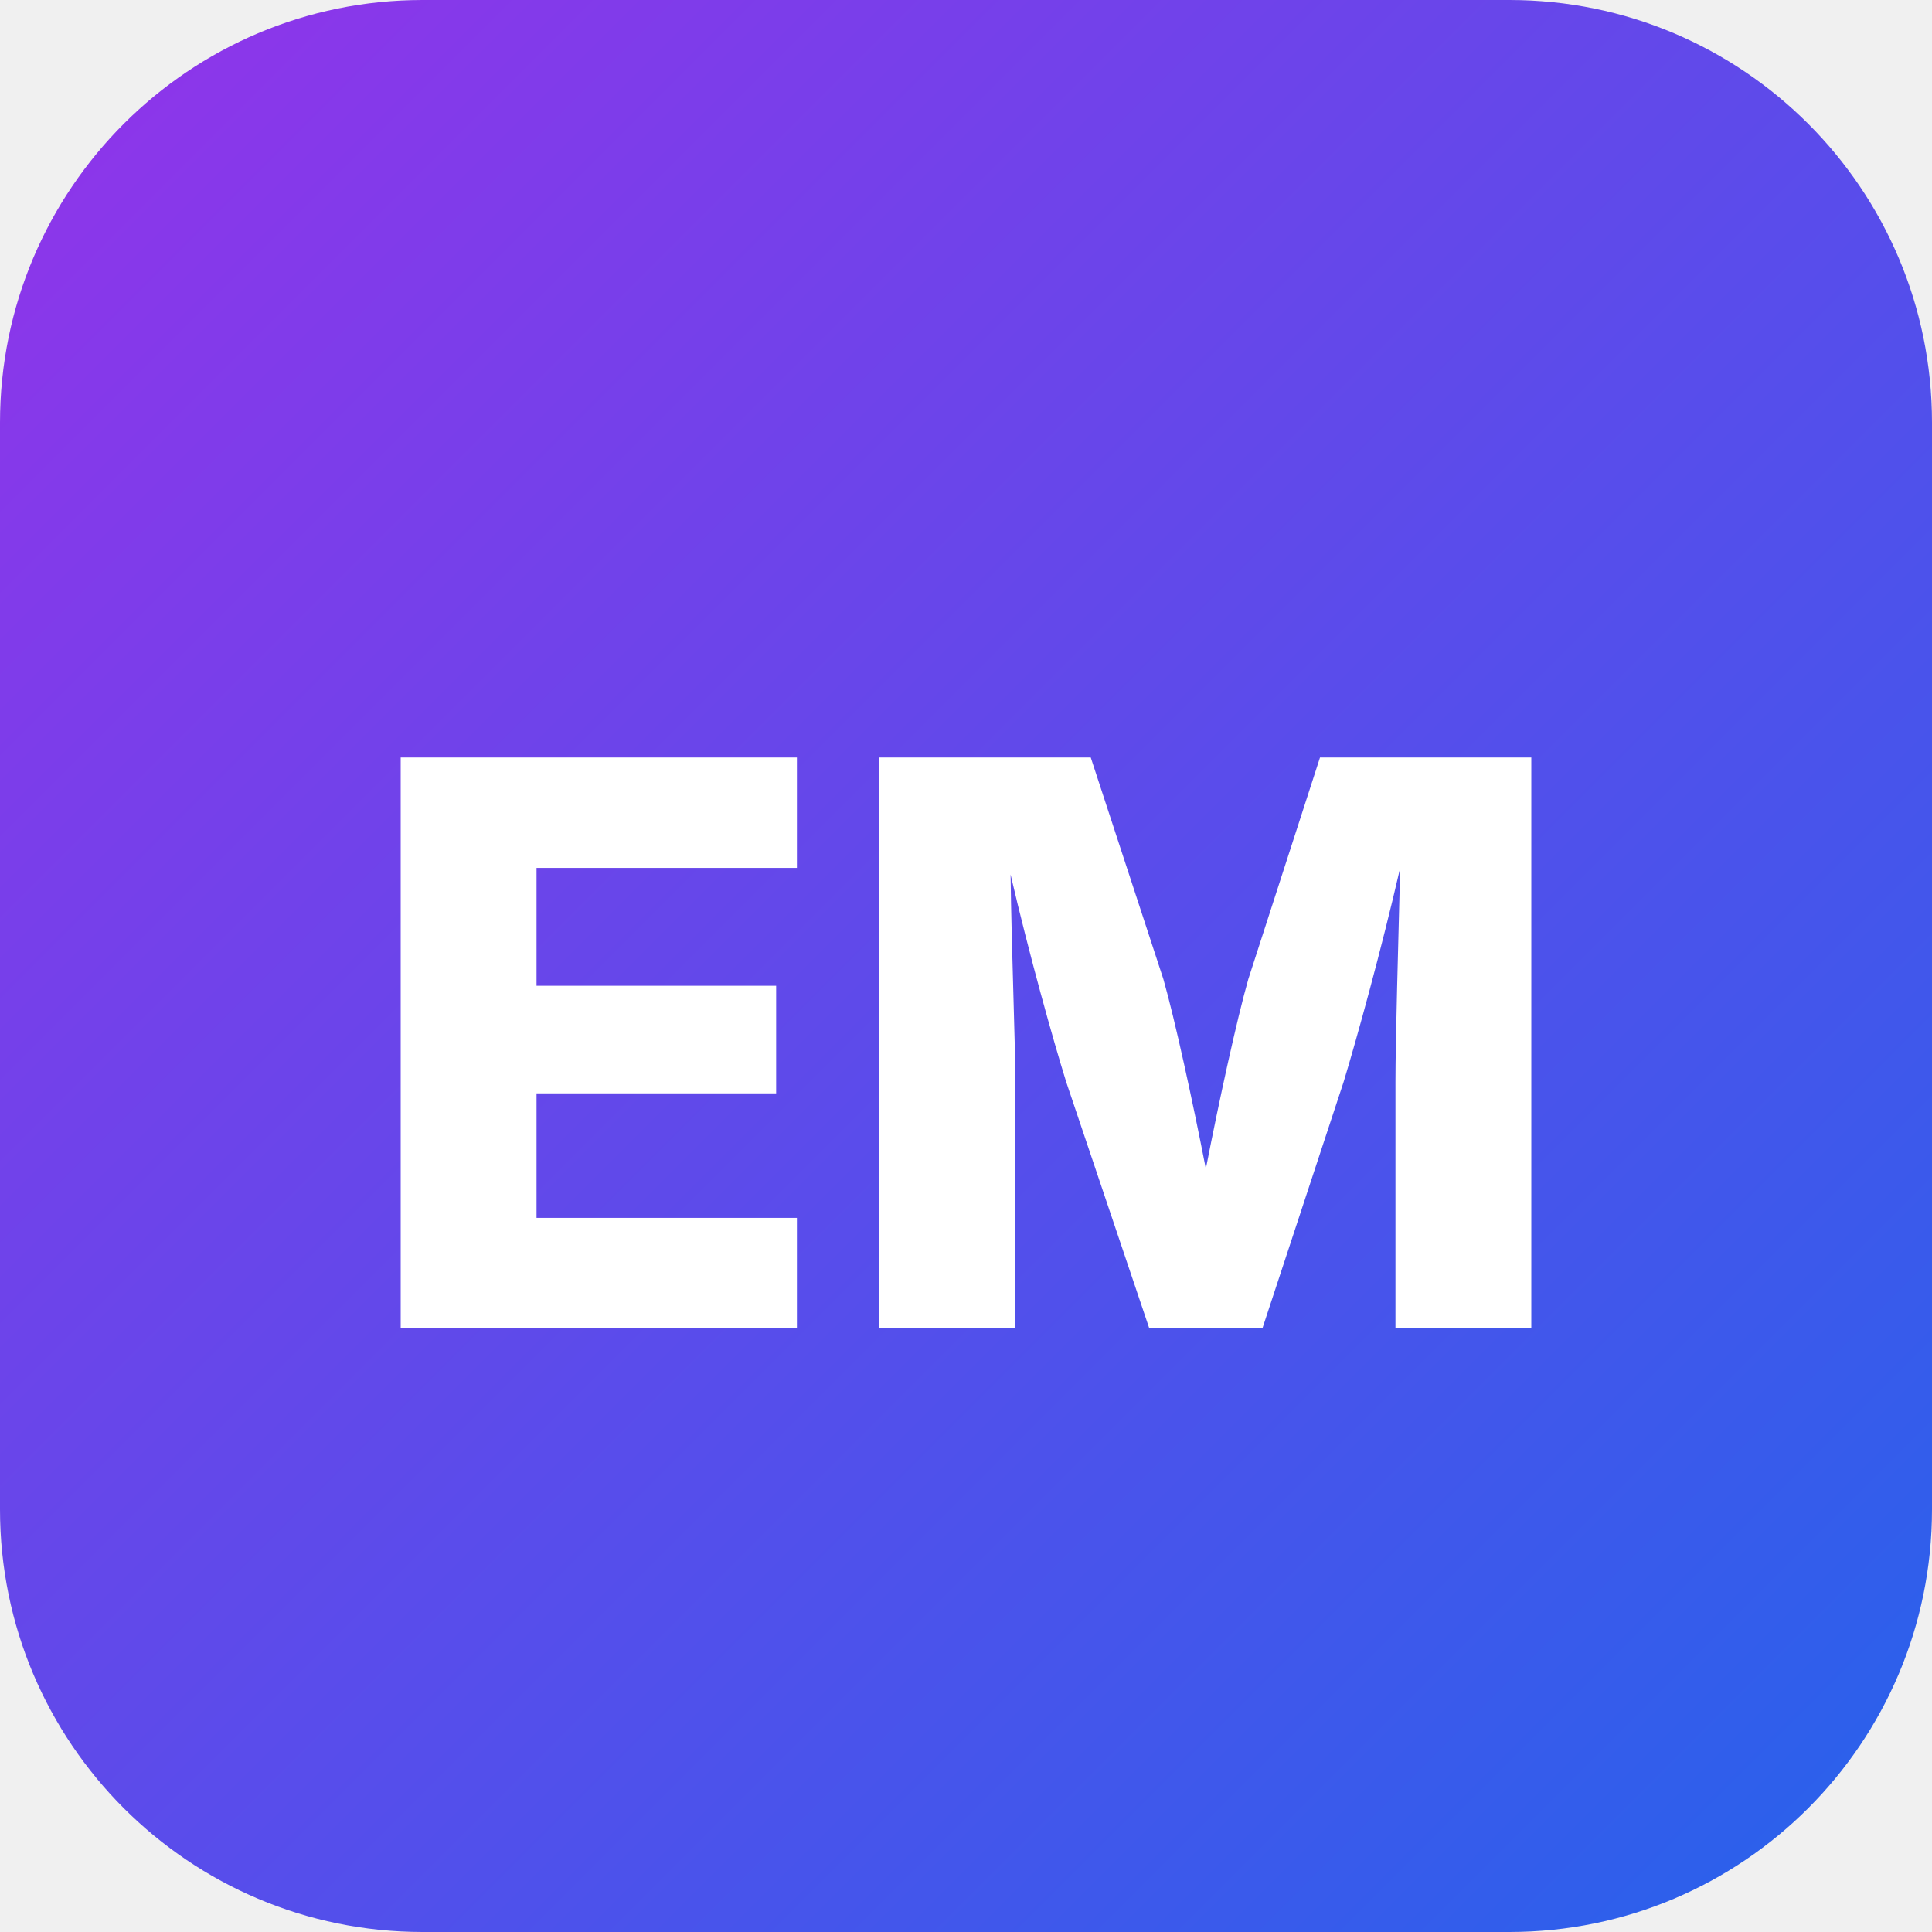
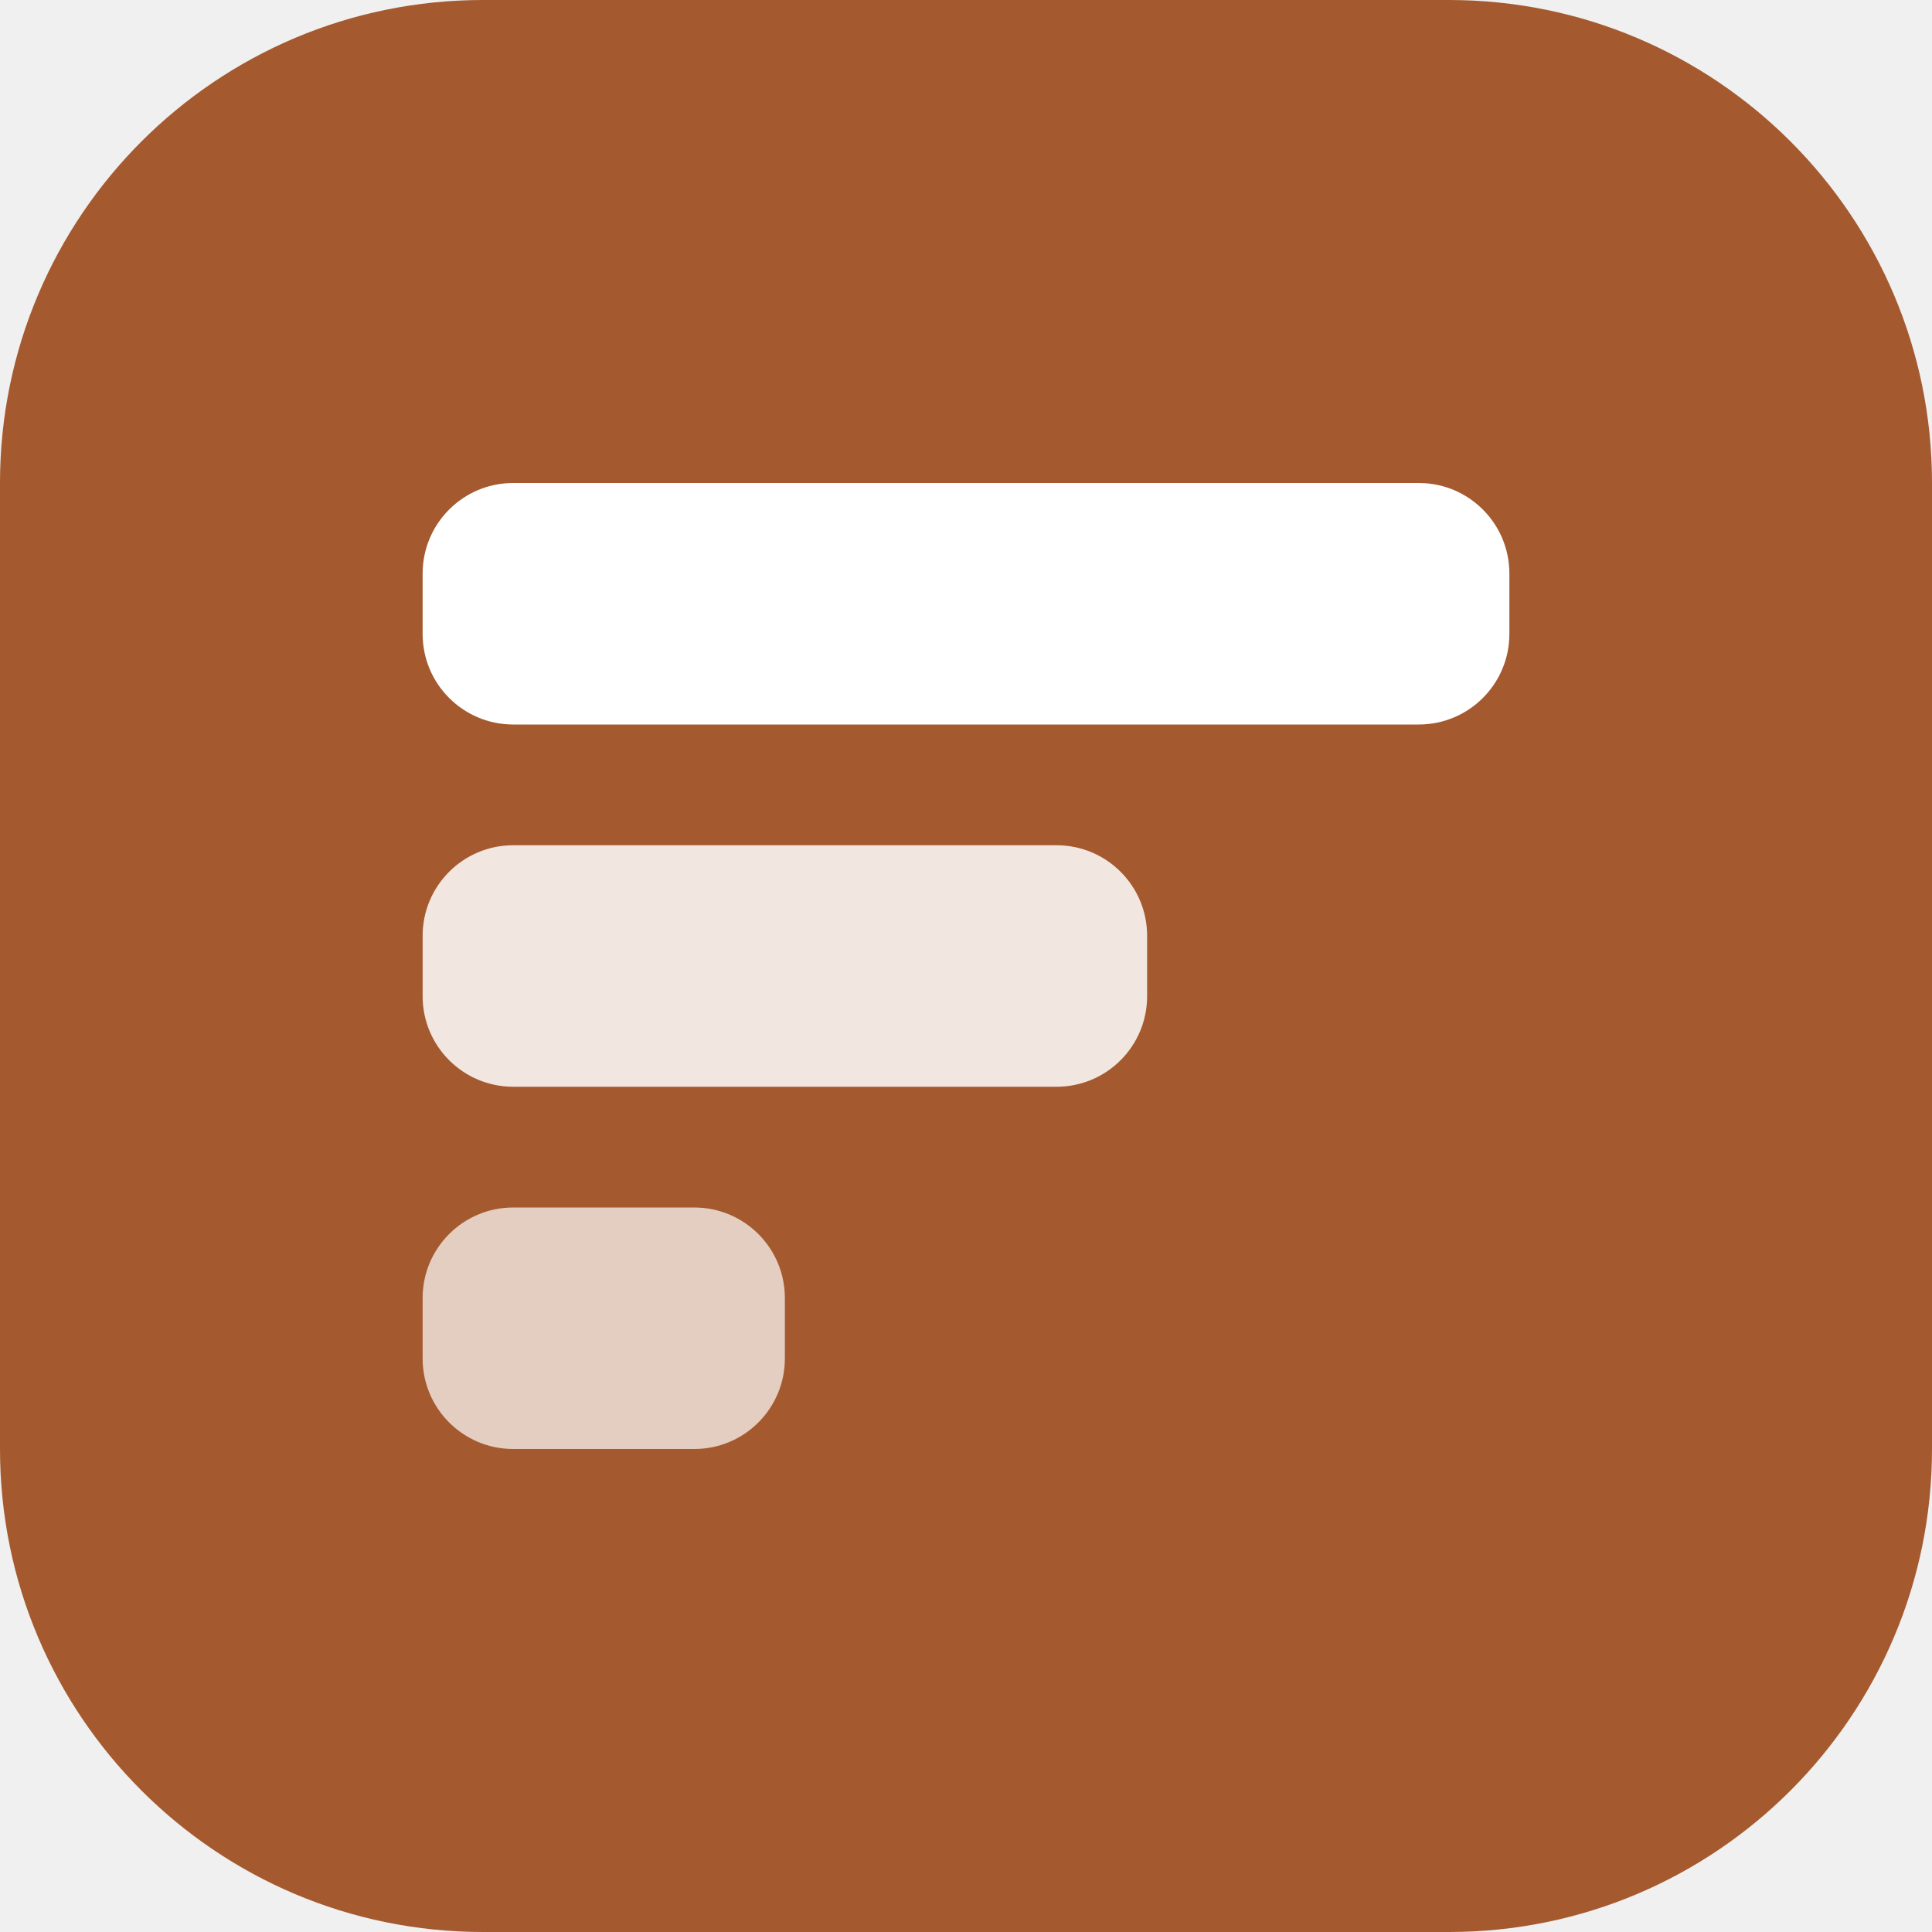
- <svg xmlns="http://www.w3.org/2000/svg" viewBox="0 0 32 32">
-   <defs>
-     <linearGradient id="g" x1="0" y1="0" x2="1" y2="1">
-       <stop offset="0%" stop-color="#9333ea" />
-       <stop offset="100%" stop-color="#2563eb" />
-     </linearGradient>
-   </defs>
-   <rect width="32" height="32" rx="7" fill="url(#g)" />
-   <text x="16" y="22" font-family="system-ui,-apple-system,BlinkMacSystemFont,sans-serif" font-weight="800" font-size="13" fill="white" text-anchor="middle">EM</text>
+ <svg xmlns="http://www.w3.org/2000/svg" viewBox="0 0 32 32" fill="none">
+   <rect width="32" height="32" rx="8" fill="#a5592e" />
+   <rect x="7" y="8" width="18" height="4" rx="1.5" fill="#fff" />
+   <rect x="7" y="14" width="12" height="4" rx="1.5" fill="#fff" fill-opacity="0.85" />
+   <rect x="7" y="20" width="6" height="4" rx="1.5" fill="#fff" fill-opacity="0.7" />
</svg>
